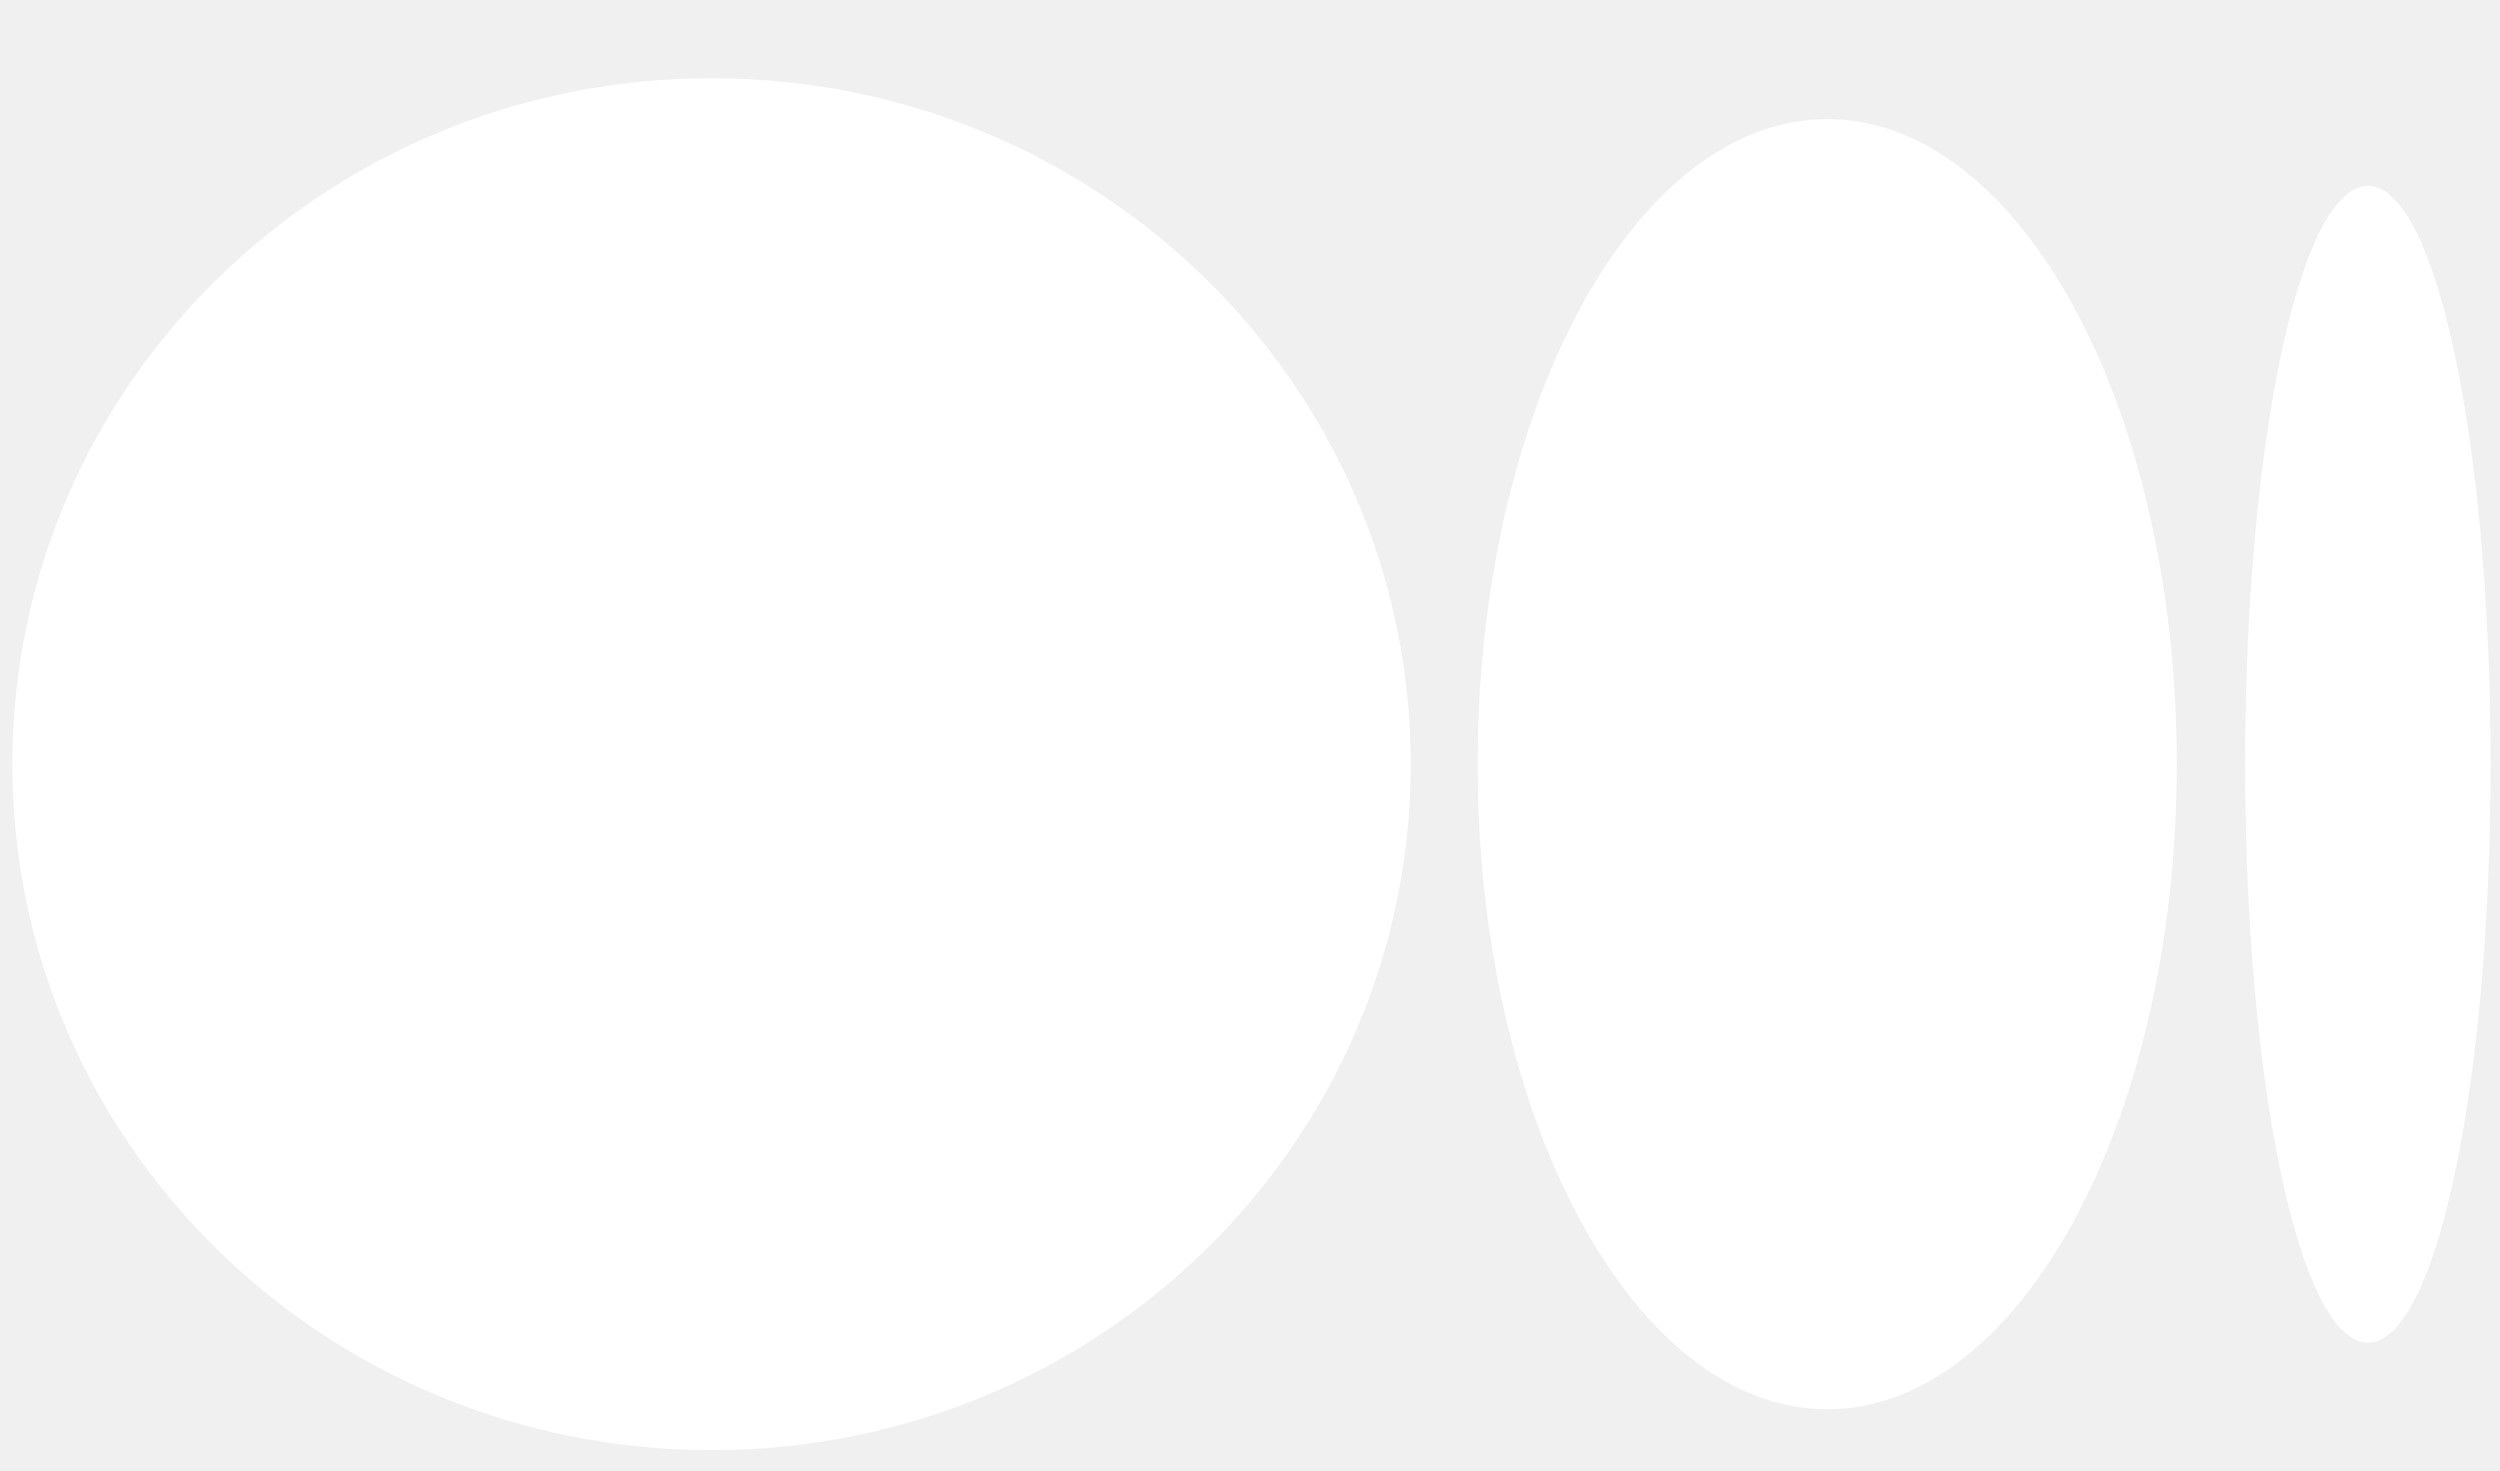
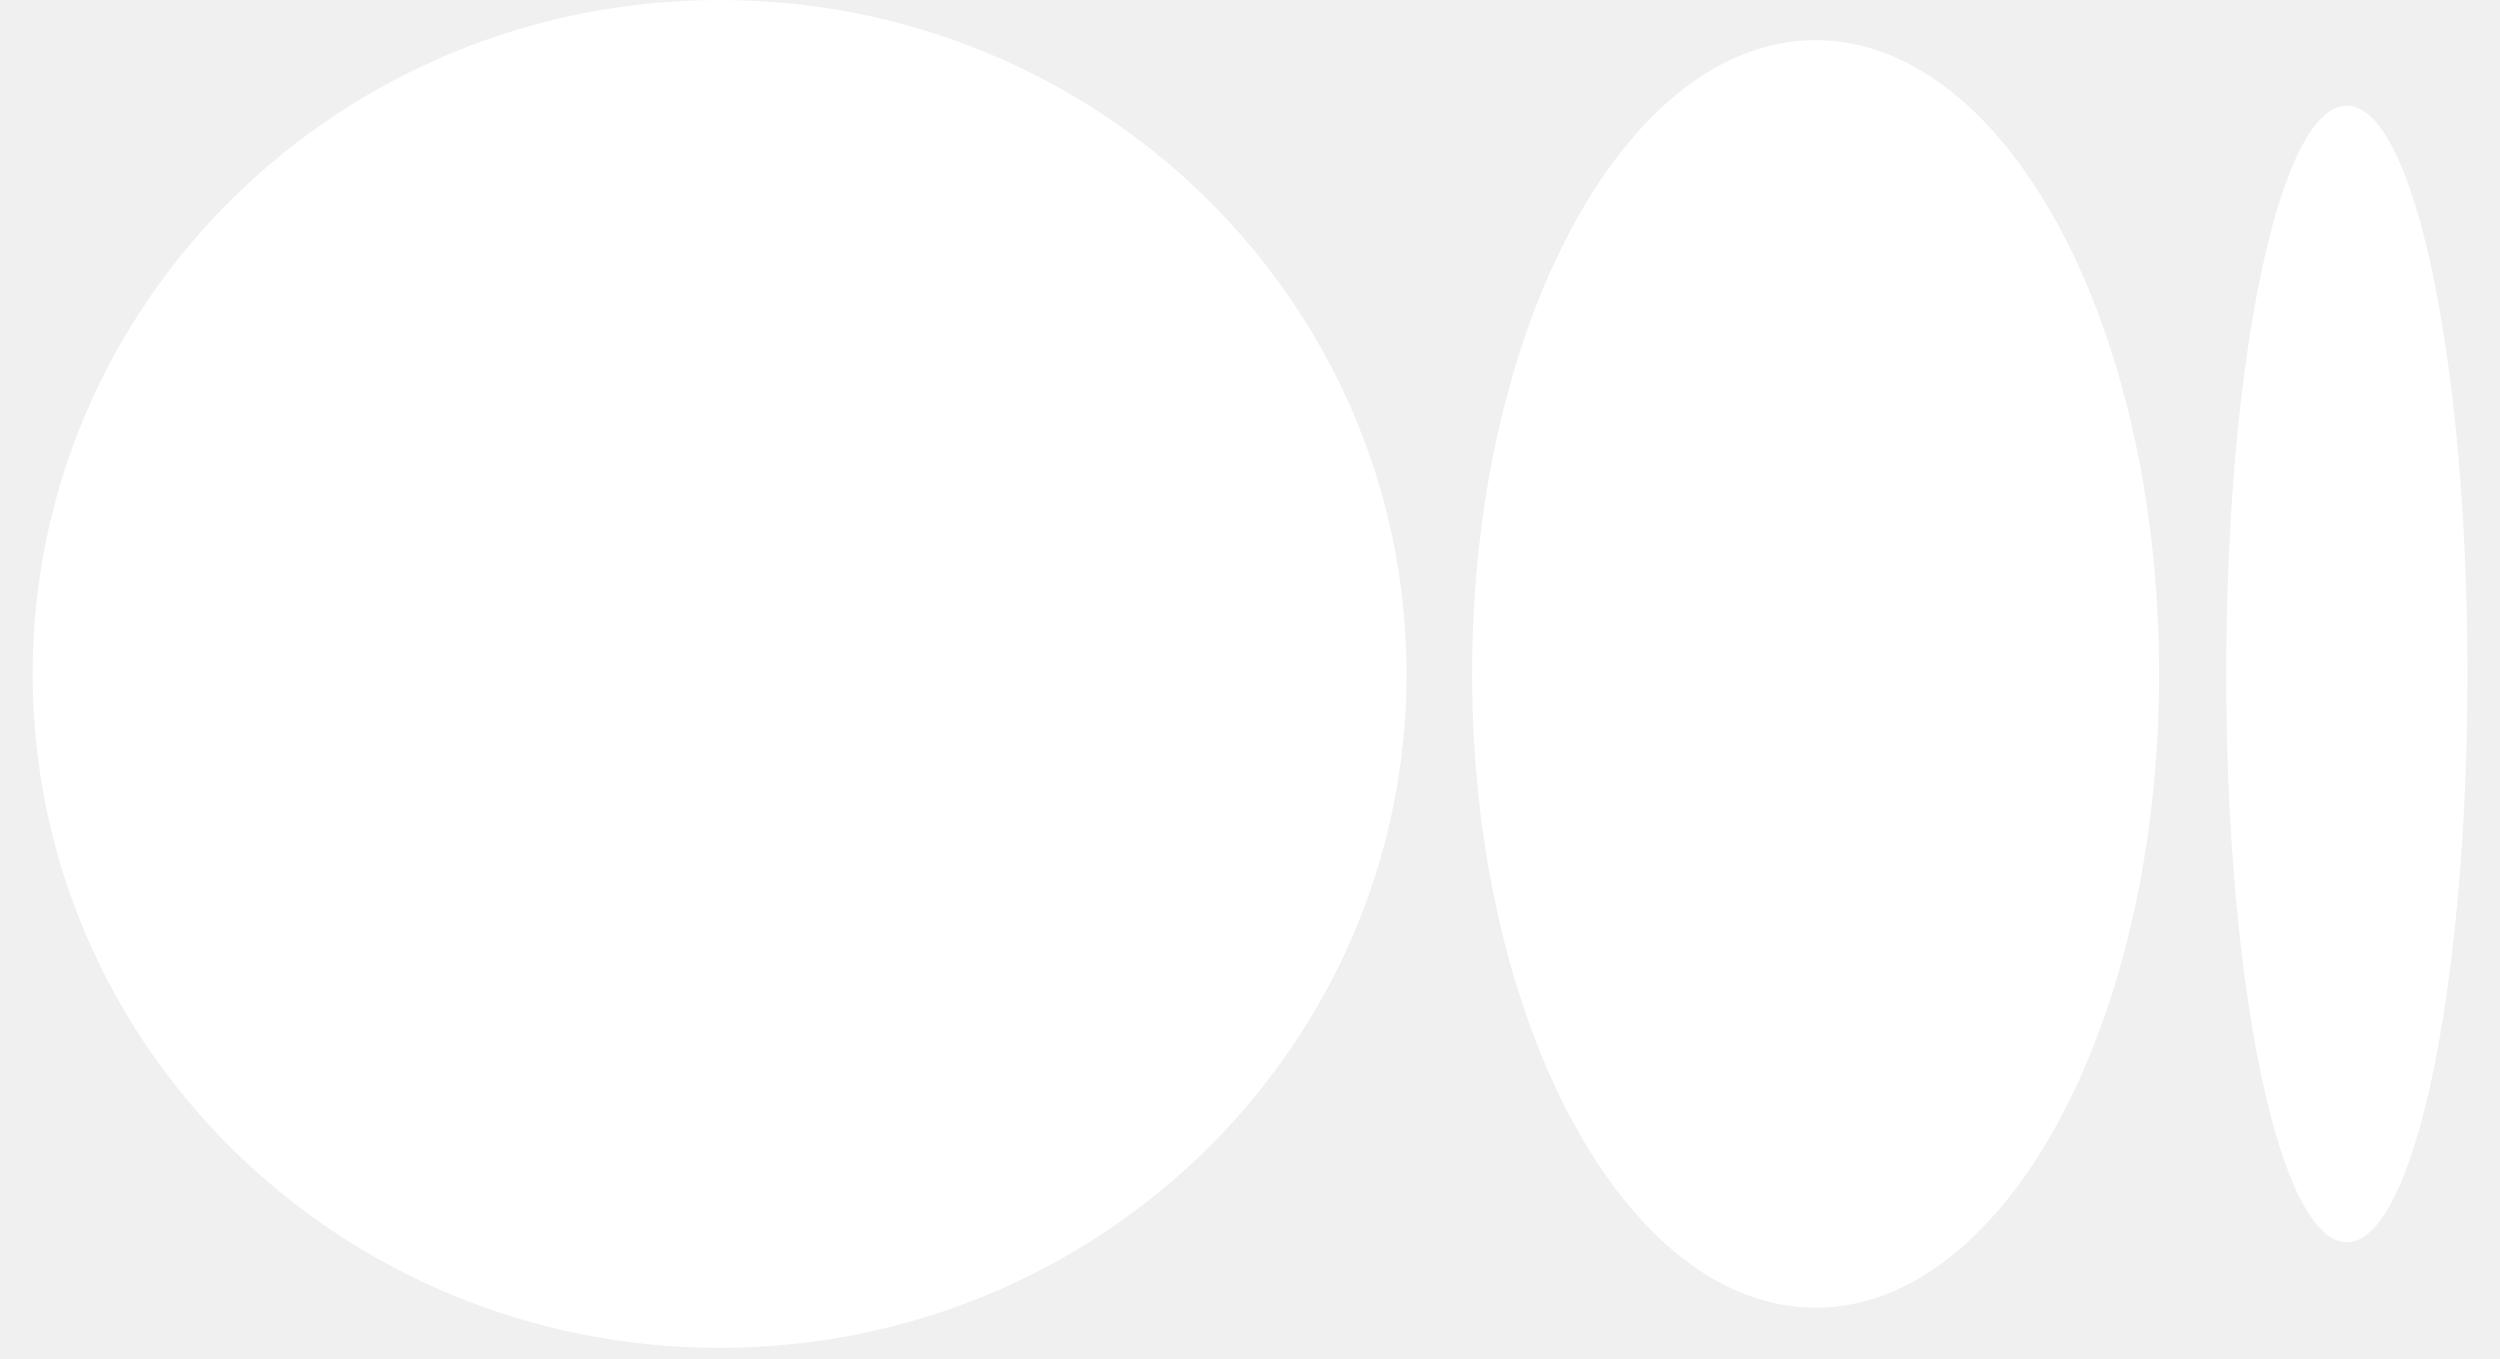
- <svg xmlns="http://www.w3.org/2000/svg" width="17" height="10" viewBox="0 0 17 10" fill="none">
-   <path d="M9.593 5.197C9.593 7.771 7.47 9.861 4.839 9.861C2.208 9.861 0.084 7.771 0.084 5.197C0.084 2.623 2.208 0.532 4.839 0.532C7.47 0.532 9.593 2.623 9.593 5.197ZM14.802 5.197C14.802 7.617 13.735 9.583 12.425 9.583C11.115 9.583 10.048 7.617 10.048 5.197C10.048 2.777 11.115 0.81 12.425 0.81C13.735 0.81 14.802 2.767 14.802 5.197ZM16.936 5.197C16.936 7.369 16.567 9.13 16.102 9.13C15.637 9.13 15.267 7.369 15.267 5.197C15.267 3.024 15.637 1.264 16.102 1.264C16.567 1.264 16.936 3.024 16.936 5.197Z" fill="white" />
+ <svg xmlns="http://www.w3.org/2000/svg" width="46" height="25" viewBox="0 0 46 25" fill="none">
+   <path d="M25.88 12.4C25.88 19.244 20.234 24.8 13.24 24.8C6.246 24.8 0.601 19.244 0.601 12.4C0.601 5.557 6.246 0 13.24 0C20.234 0 25.88 5.557 25.88 12.4ZM39.727 12.4C39.727 18.833 36.89 24.061 33.407 24.061C29.924 24.061 27.087 18.833 27.087 12.4C27.087 5.968 29.924 0.739 33.407 0.739C36.89 0.739 39.727 5.94 39.727 12.4ZM45.401 12.4C45.401 18.176 44.417 22.857 43.182 22.857C41.946 22.857 40.963 18.176 40.963 12.4C40.963 6.625 41.946 1.944 43.182 1.944C44.417 1.944 45.401 6.625 45.401 12.4Z" fill="white" />
</svg>
